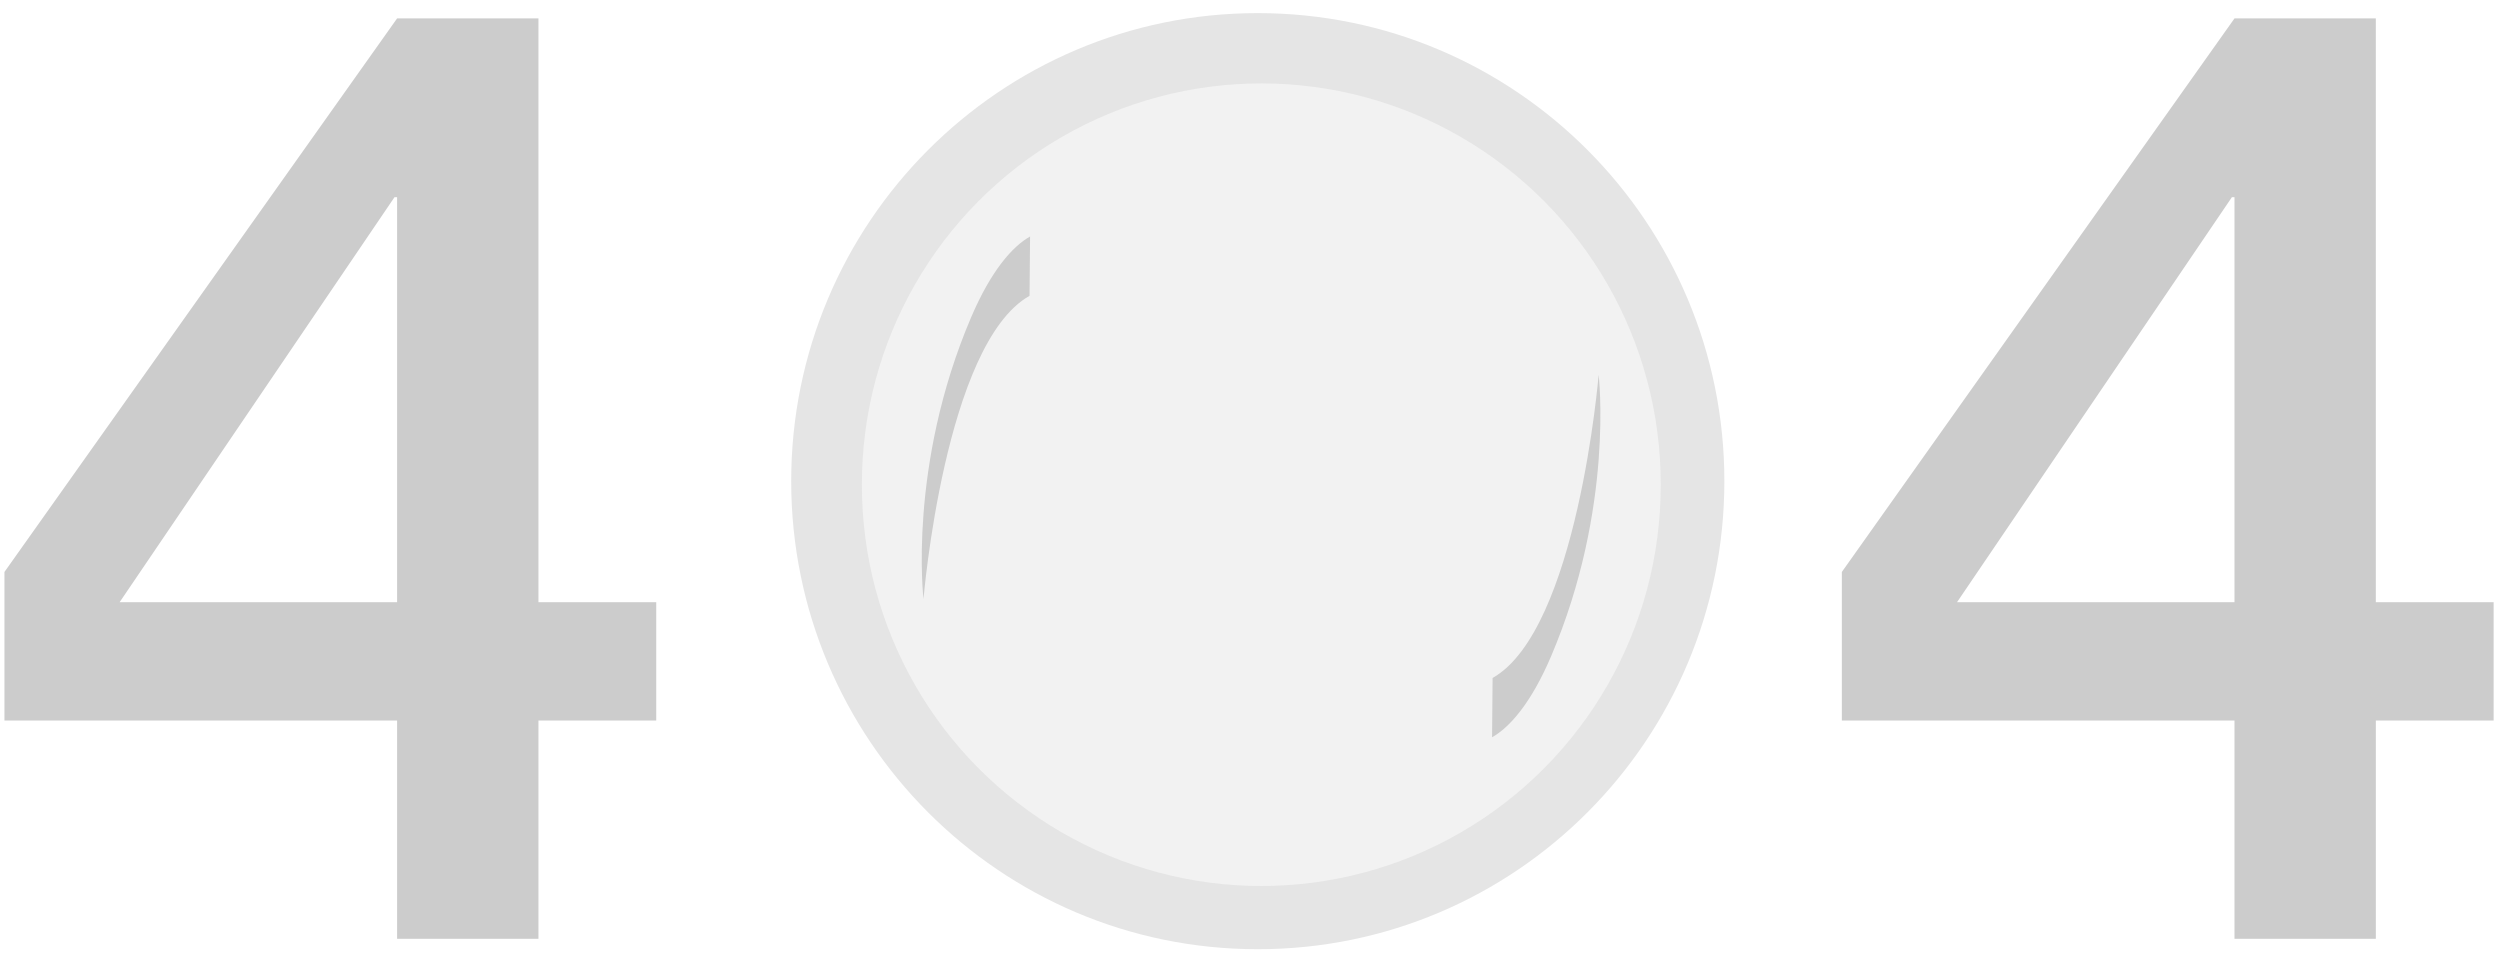
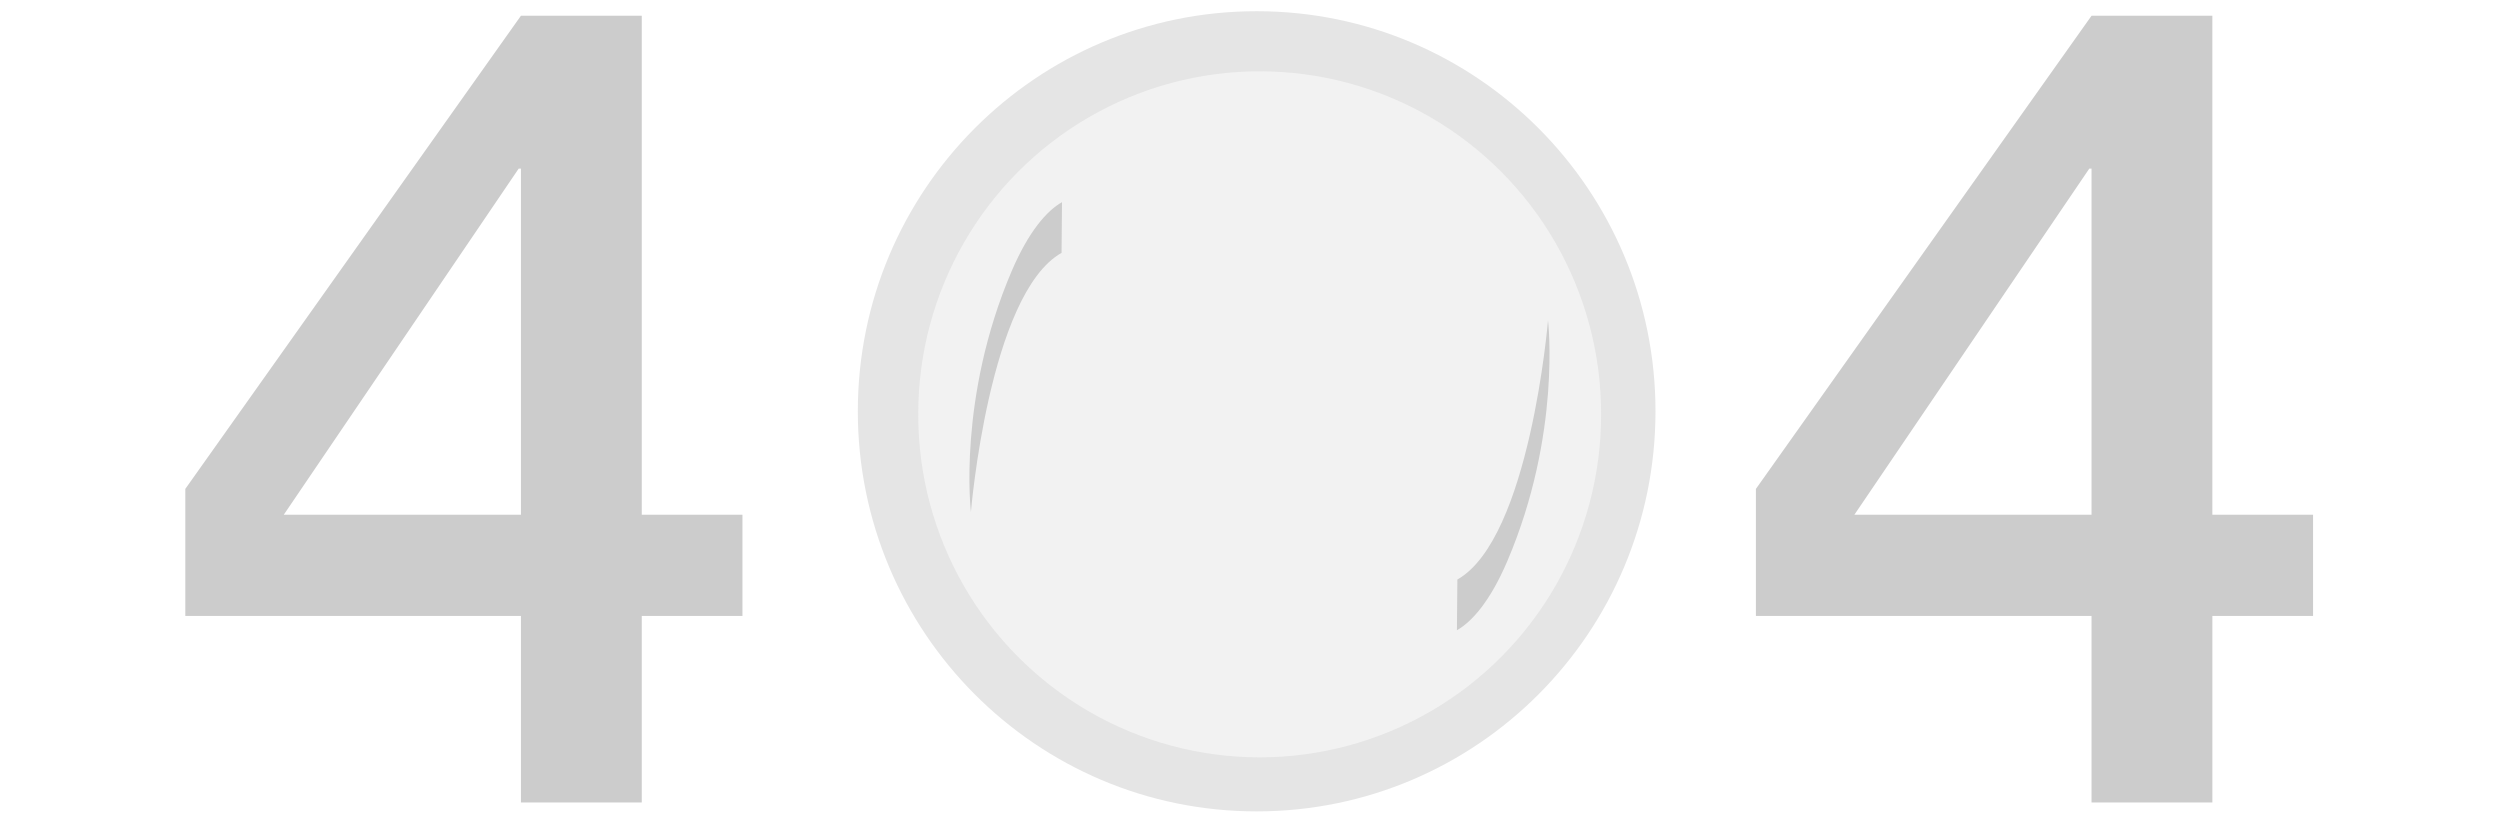
- <svg xmlns="http://www.w3.org/2000/svg" t="1680587919020" class="icon" viewBox="0 0 2664 1024" version="1.1" p-id="7903" width="520.312" height="200">
+ <svg xmlns="http://www.w3.org/2000/svg" t="1680587919020" class="icon" viewBox="0 0 2664 1024" version="1.1" p-id="7903" width="350" height="115">
  <path d="M127.469 641.707h295.671V210.167h-2.788L127.469 641.707z m571.819 126.104H573.762v232.581H423.14V767.81H4.741V609.47L423.14 19.627h150.623V641.707h125.525v126.104zM2085.395 641.707h295.671V210.167h-2.788l-292.883 431.54z m571.819 126.104h-125.525v232.581h-150.623V767.81H1962.667V609.47L2381.065 19.627h150.623V641.707h125.525v126.104z" fill="#CCCCCC" p-id="7904" />
  <path d="M843.103 512.73a498.754 497.19 90 1 0 994.38 0 498.754 497.19 90 1 0-994.38 0Z" fill="#E5E5E5" p-id="7905" />
  <path d="M918.433 516.504a426.961 425.624 90 1 0 851.247 0 426.961 425.624 90 1 0-851.247 0Z" fill="#F2F2F2" p-id="7906" />
  <path d="M1097.643 252.018c-18.641 10.449-41.5 36.238-62.711 85.874-67.793 158.692-50.84 300.383-50.84 300.383s22.594-272.043 112.991-323.053M1589.95 785.636c18.641-10.458 41.51-36.248 62.711-85.874 67.793-158.701 50.849-300.392 50.849-300.392s-22.604 272.052-113 323.063" fill="#CCCCCC" p-id="7907" />
</svg>
